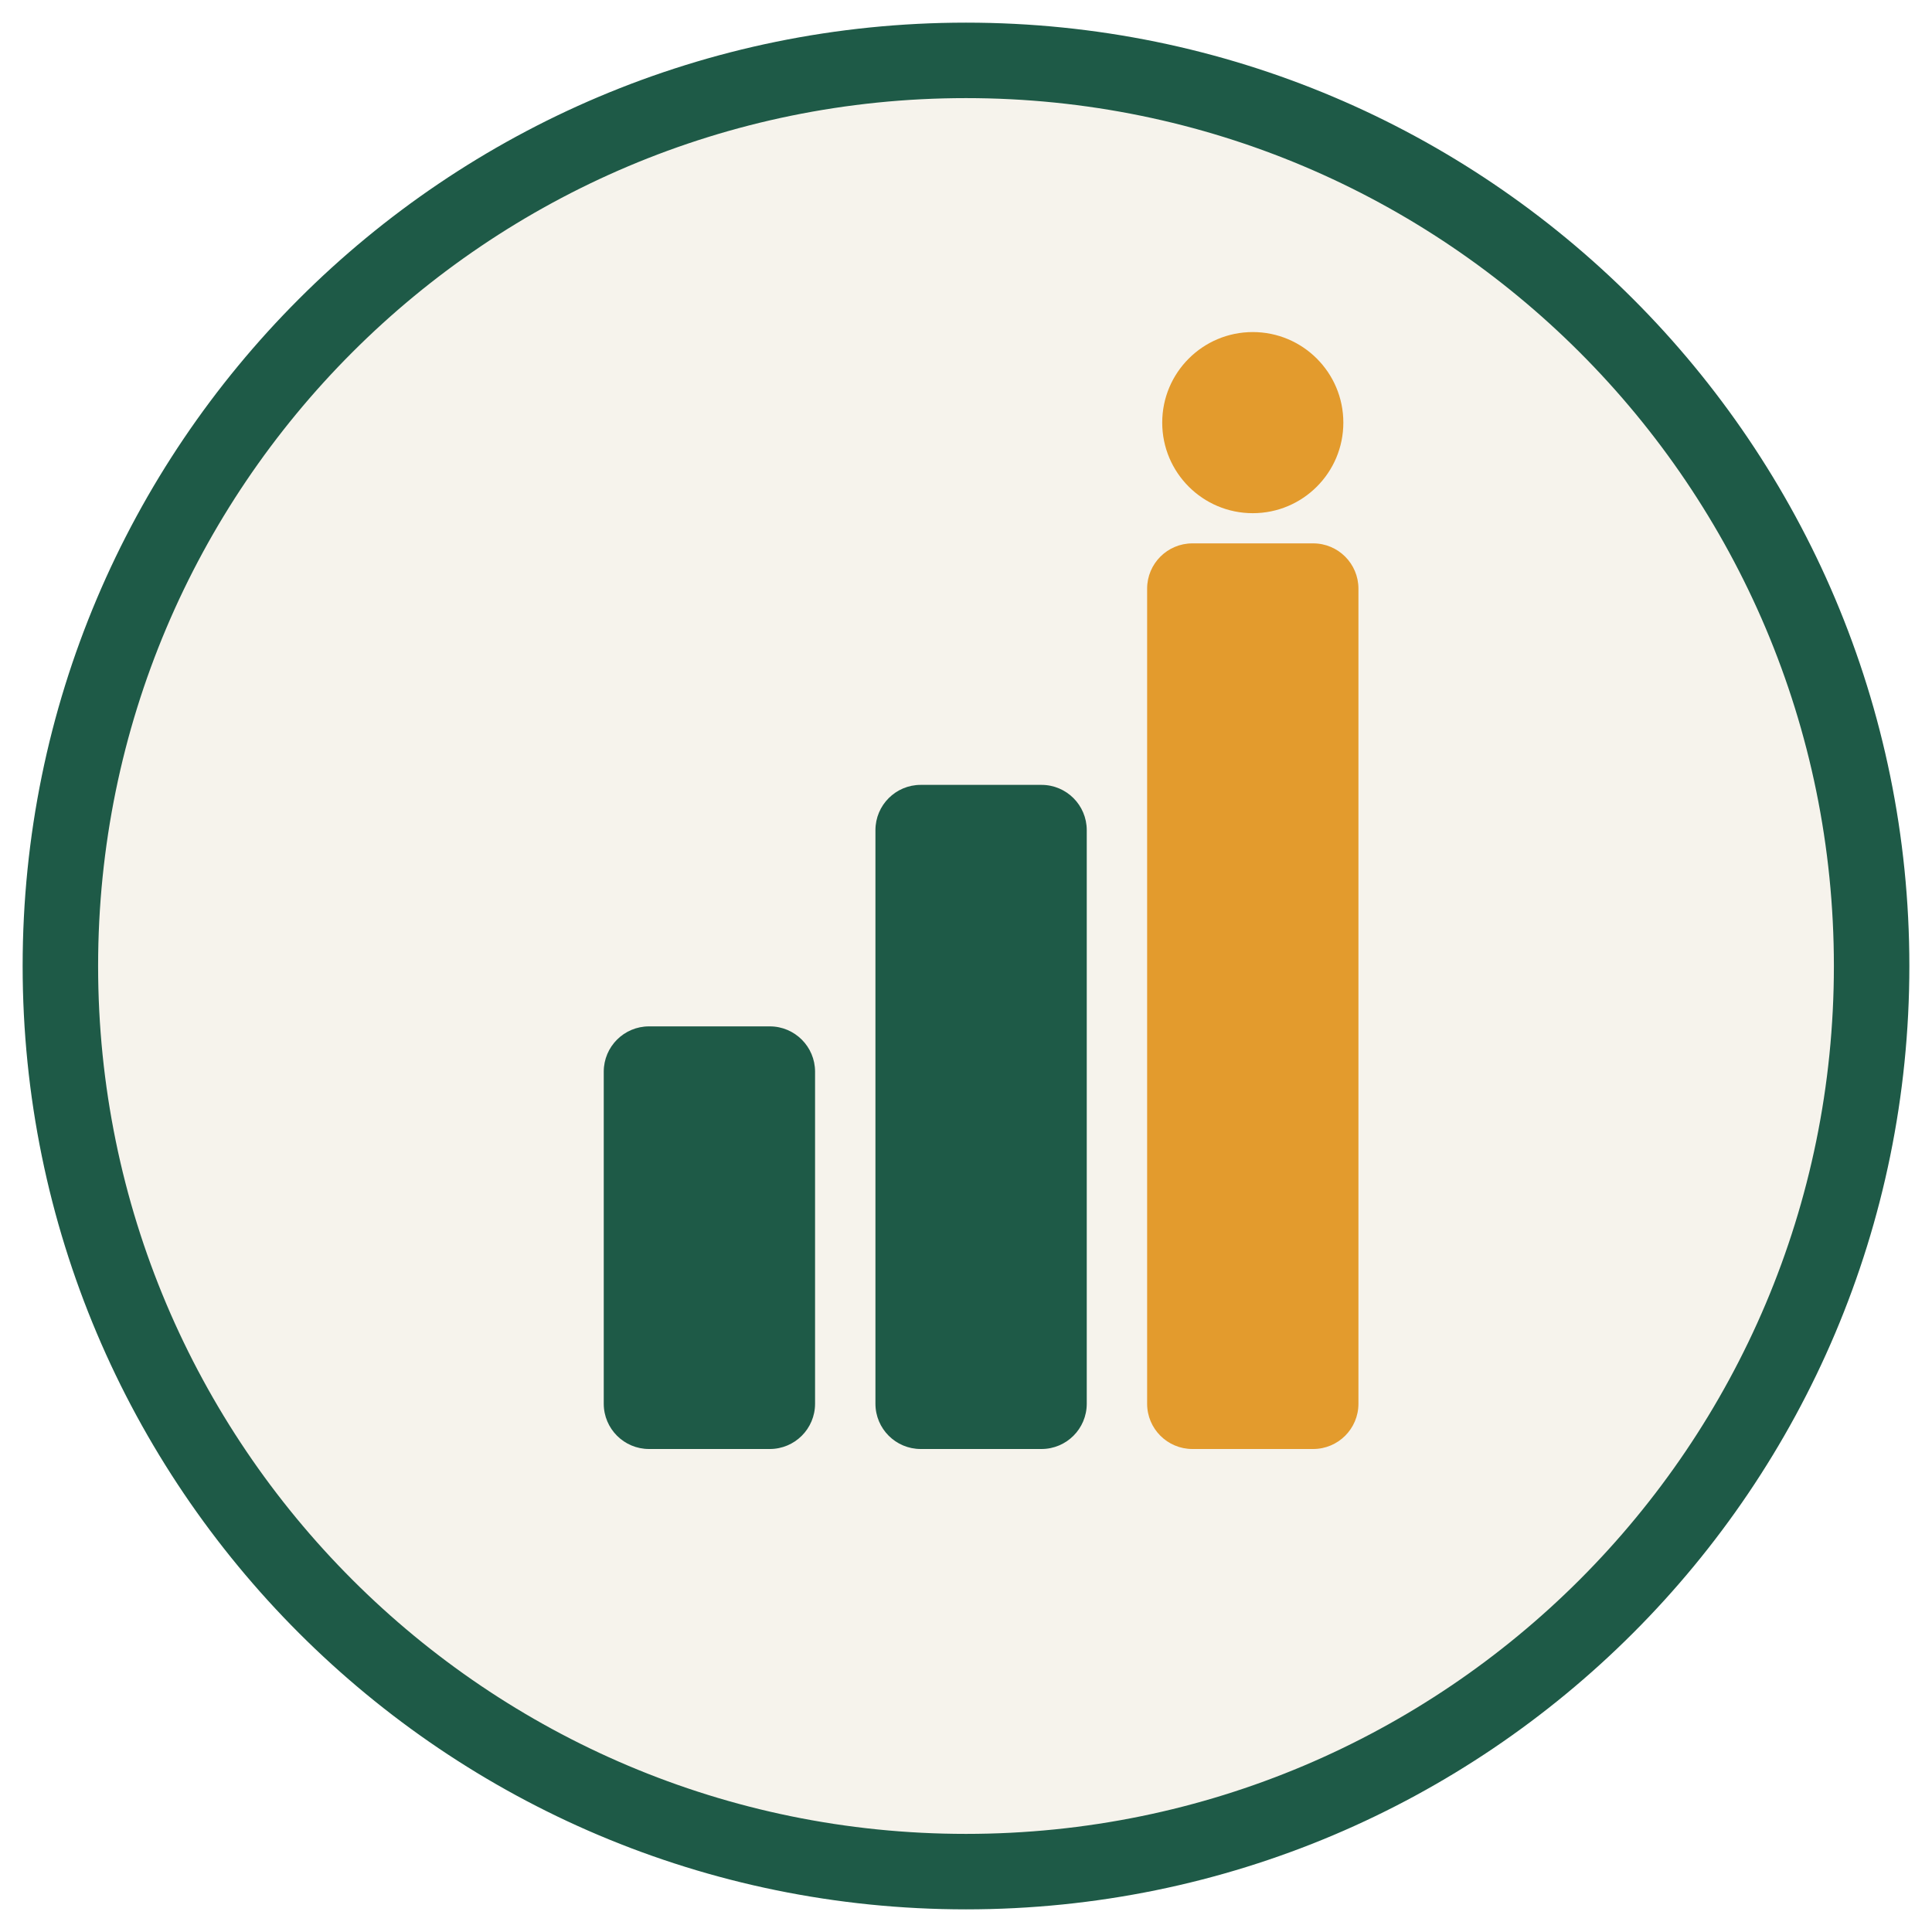
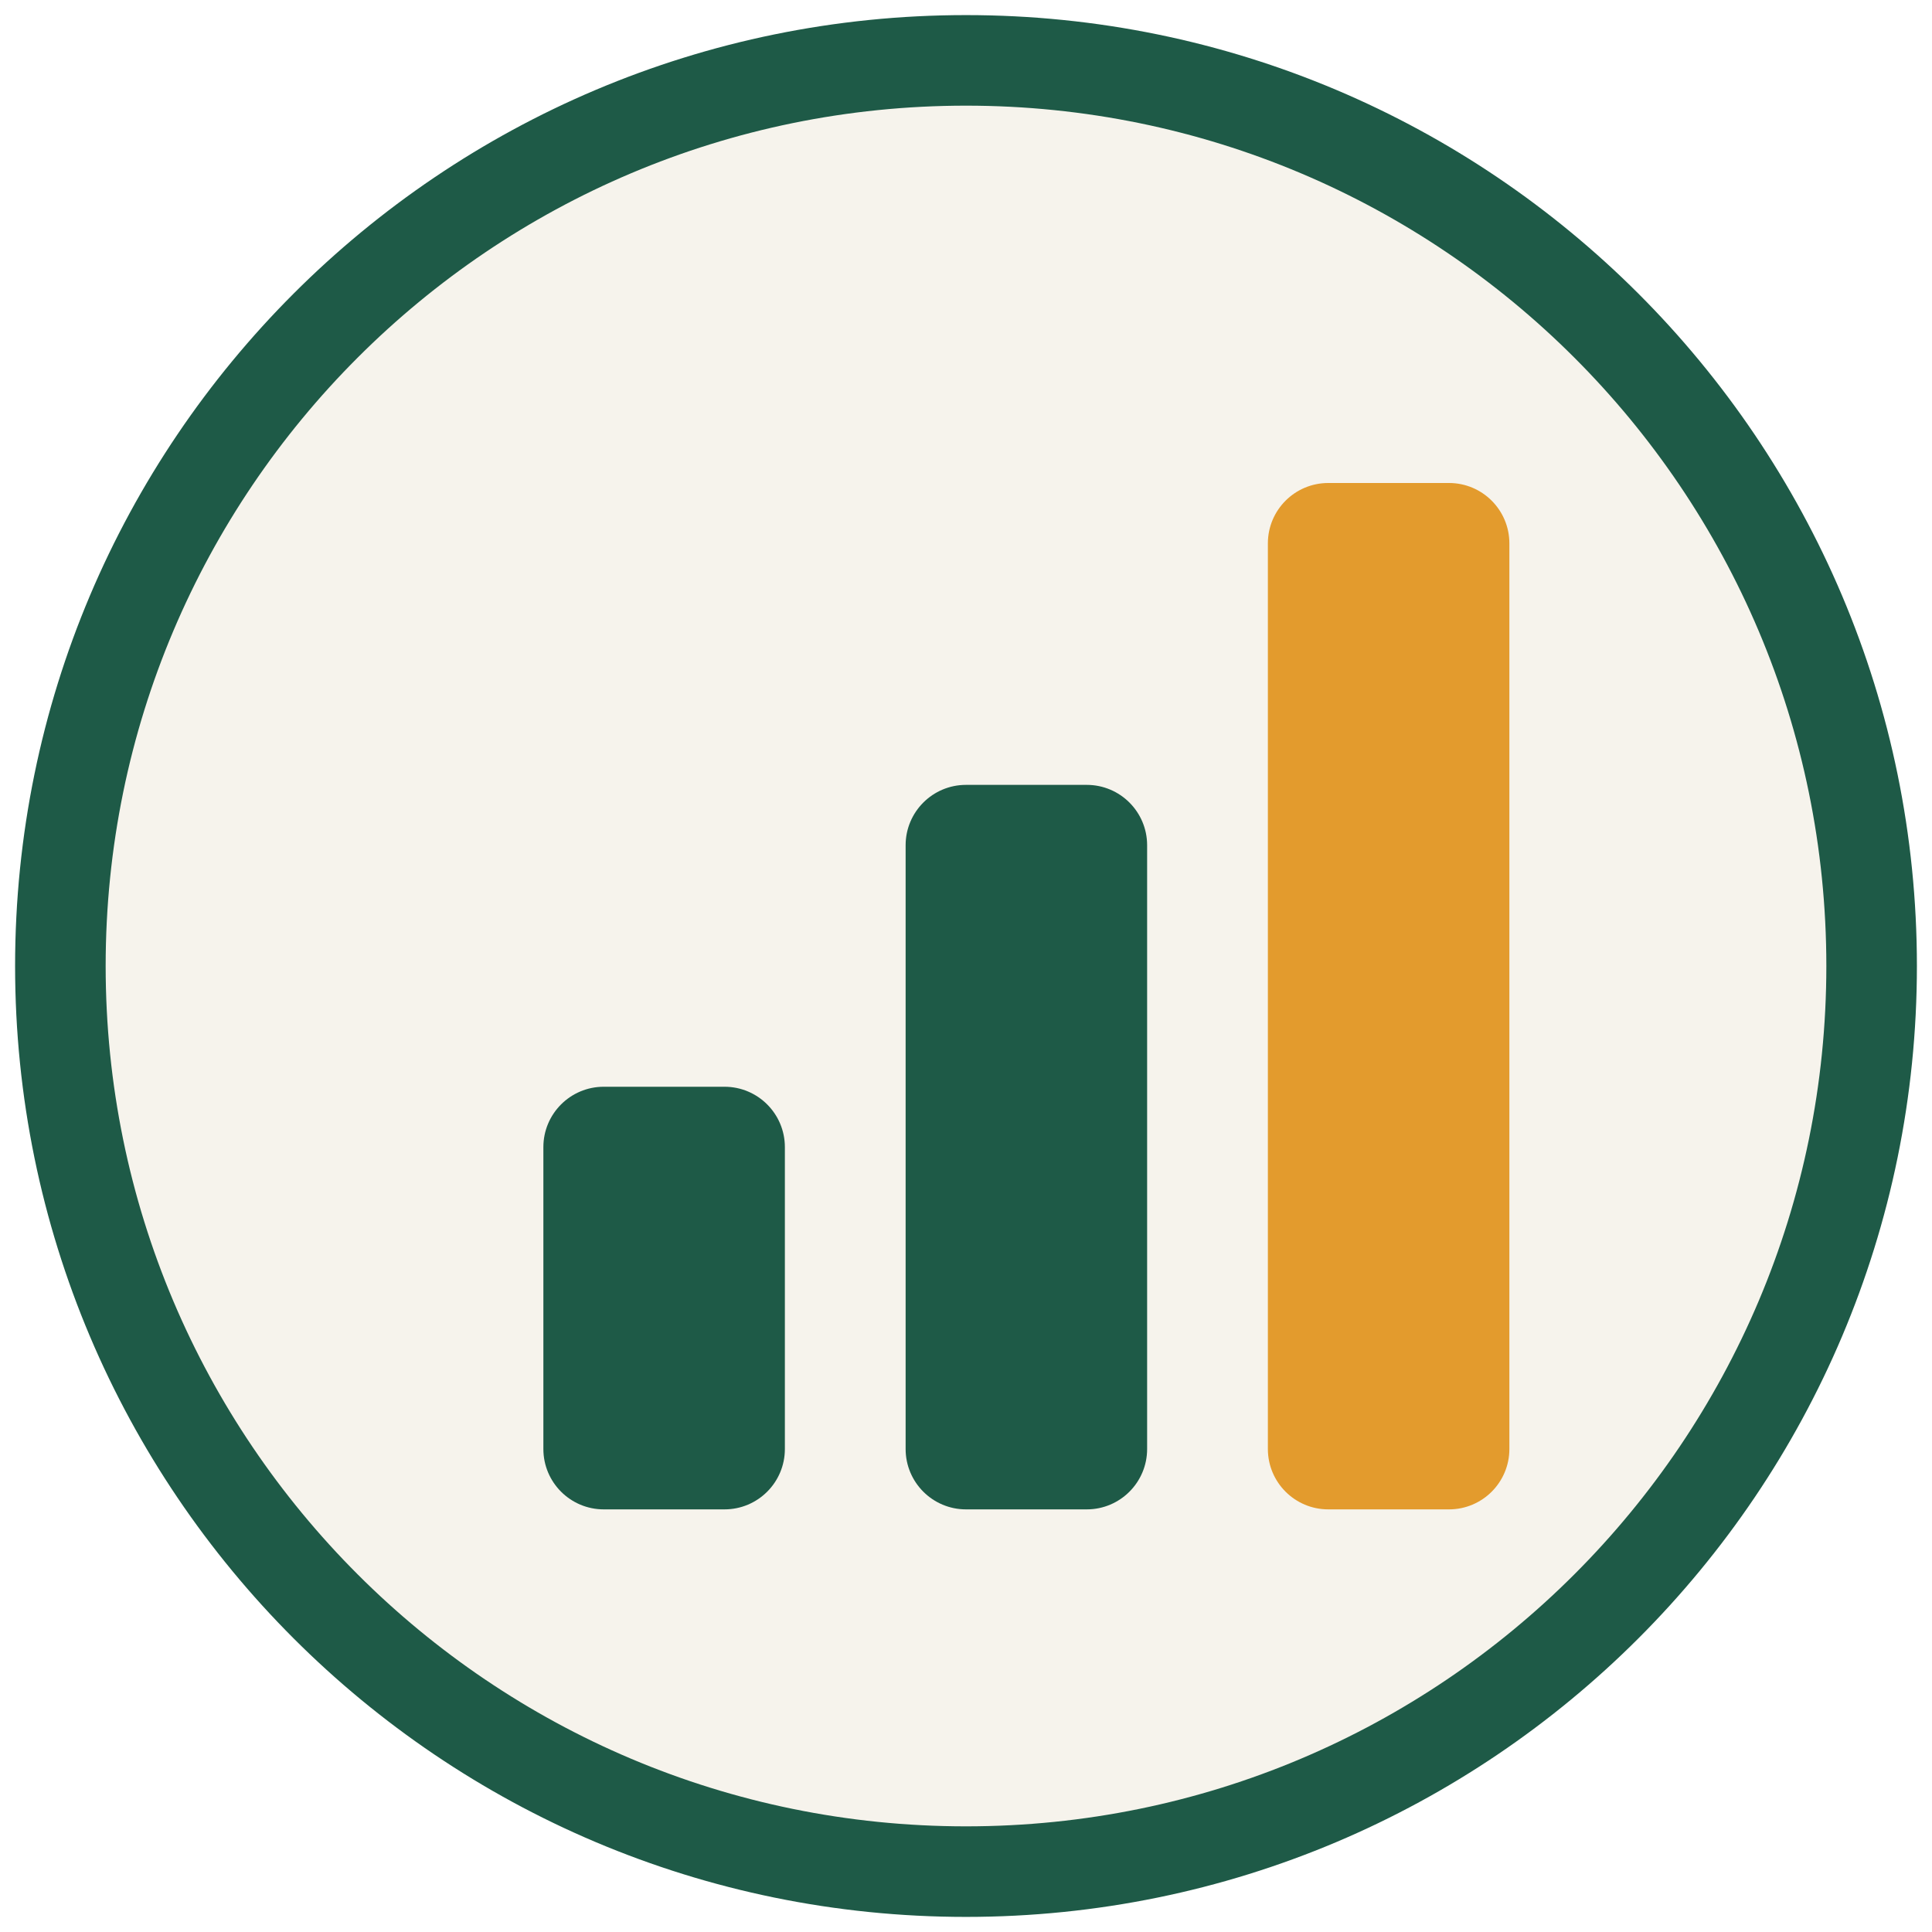
<svg xmlns="http://www.w3.org/2000/svg" viewBox="0 0 64 64">
-   <circle cx="32" cy="32" r="30" fill="#F6F3EC" stroke="#1E5A47" stroke-width="2.5" />
-   <rect x="20" y="34" width="7" height="14" rx="1.5" fill="#1E5A47" />
-   <rect x="29" y="26" width="7" height="22" rx="1.5" fill="#1E5A47" />
-   <rect x="38" y="18" width="7" height="30" rx="1.5" fill="#E39B2D" />
-   <circle cx="41.5" cy="14" r="3" fill="#E39B2D" />
+   <circle cx="32" cy="32" r="30" fill="#F6F3EC" stroke="#1E5A47" stroke-width="3" />
+   <rect x="18" y="36" width="8" height="14" rx="2" fill="#1E5A47" />
+   <rect x="30" y="26" width="8" height="24" rx="2" fill="#1E5A47" />
+   <rect x="42" y="16" width="8" height="34" rx="2" fill="#E39B2D" />
</svg>
